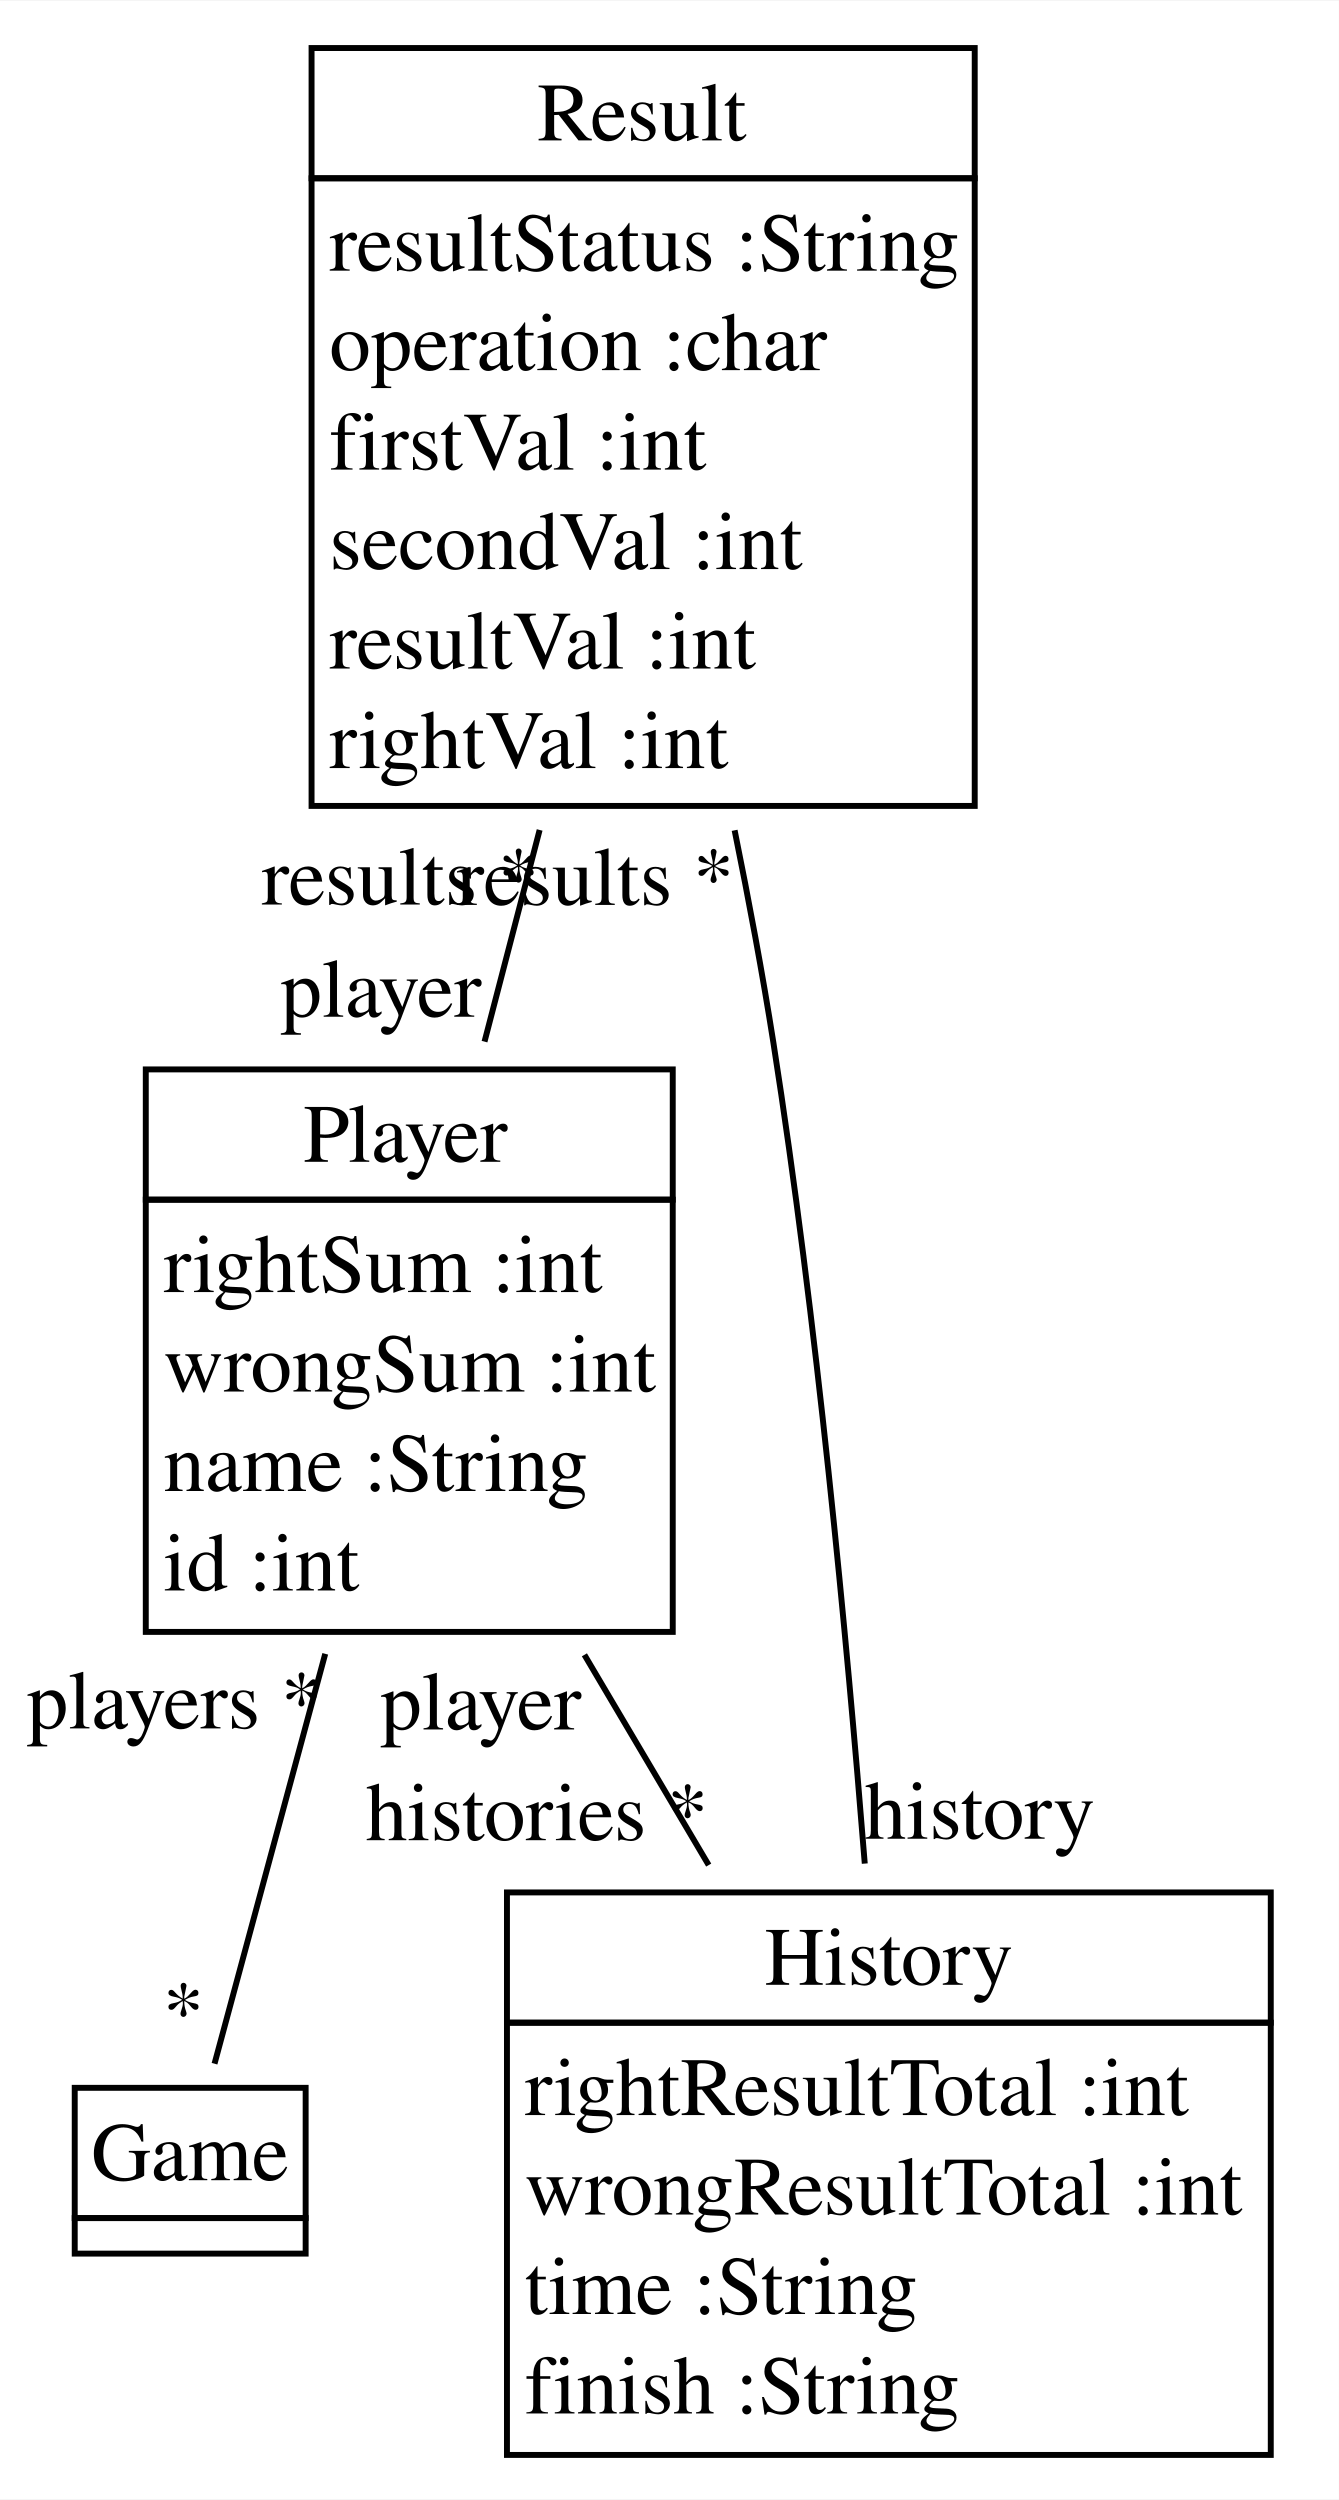
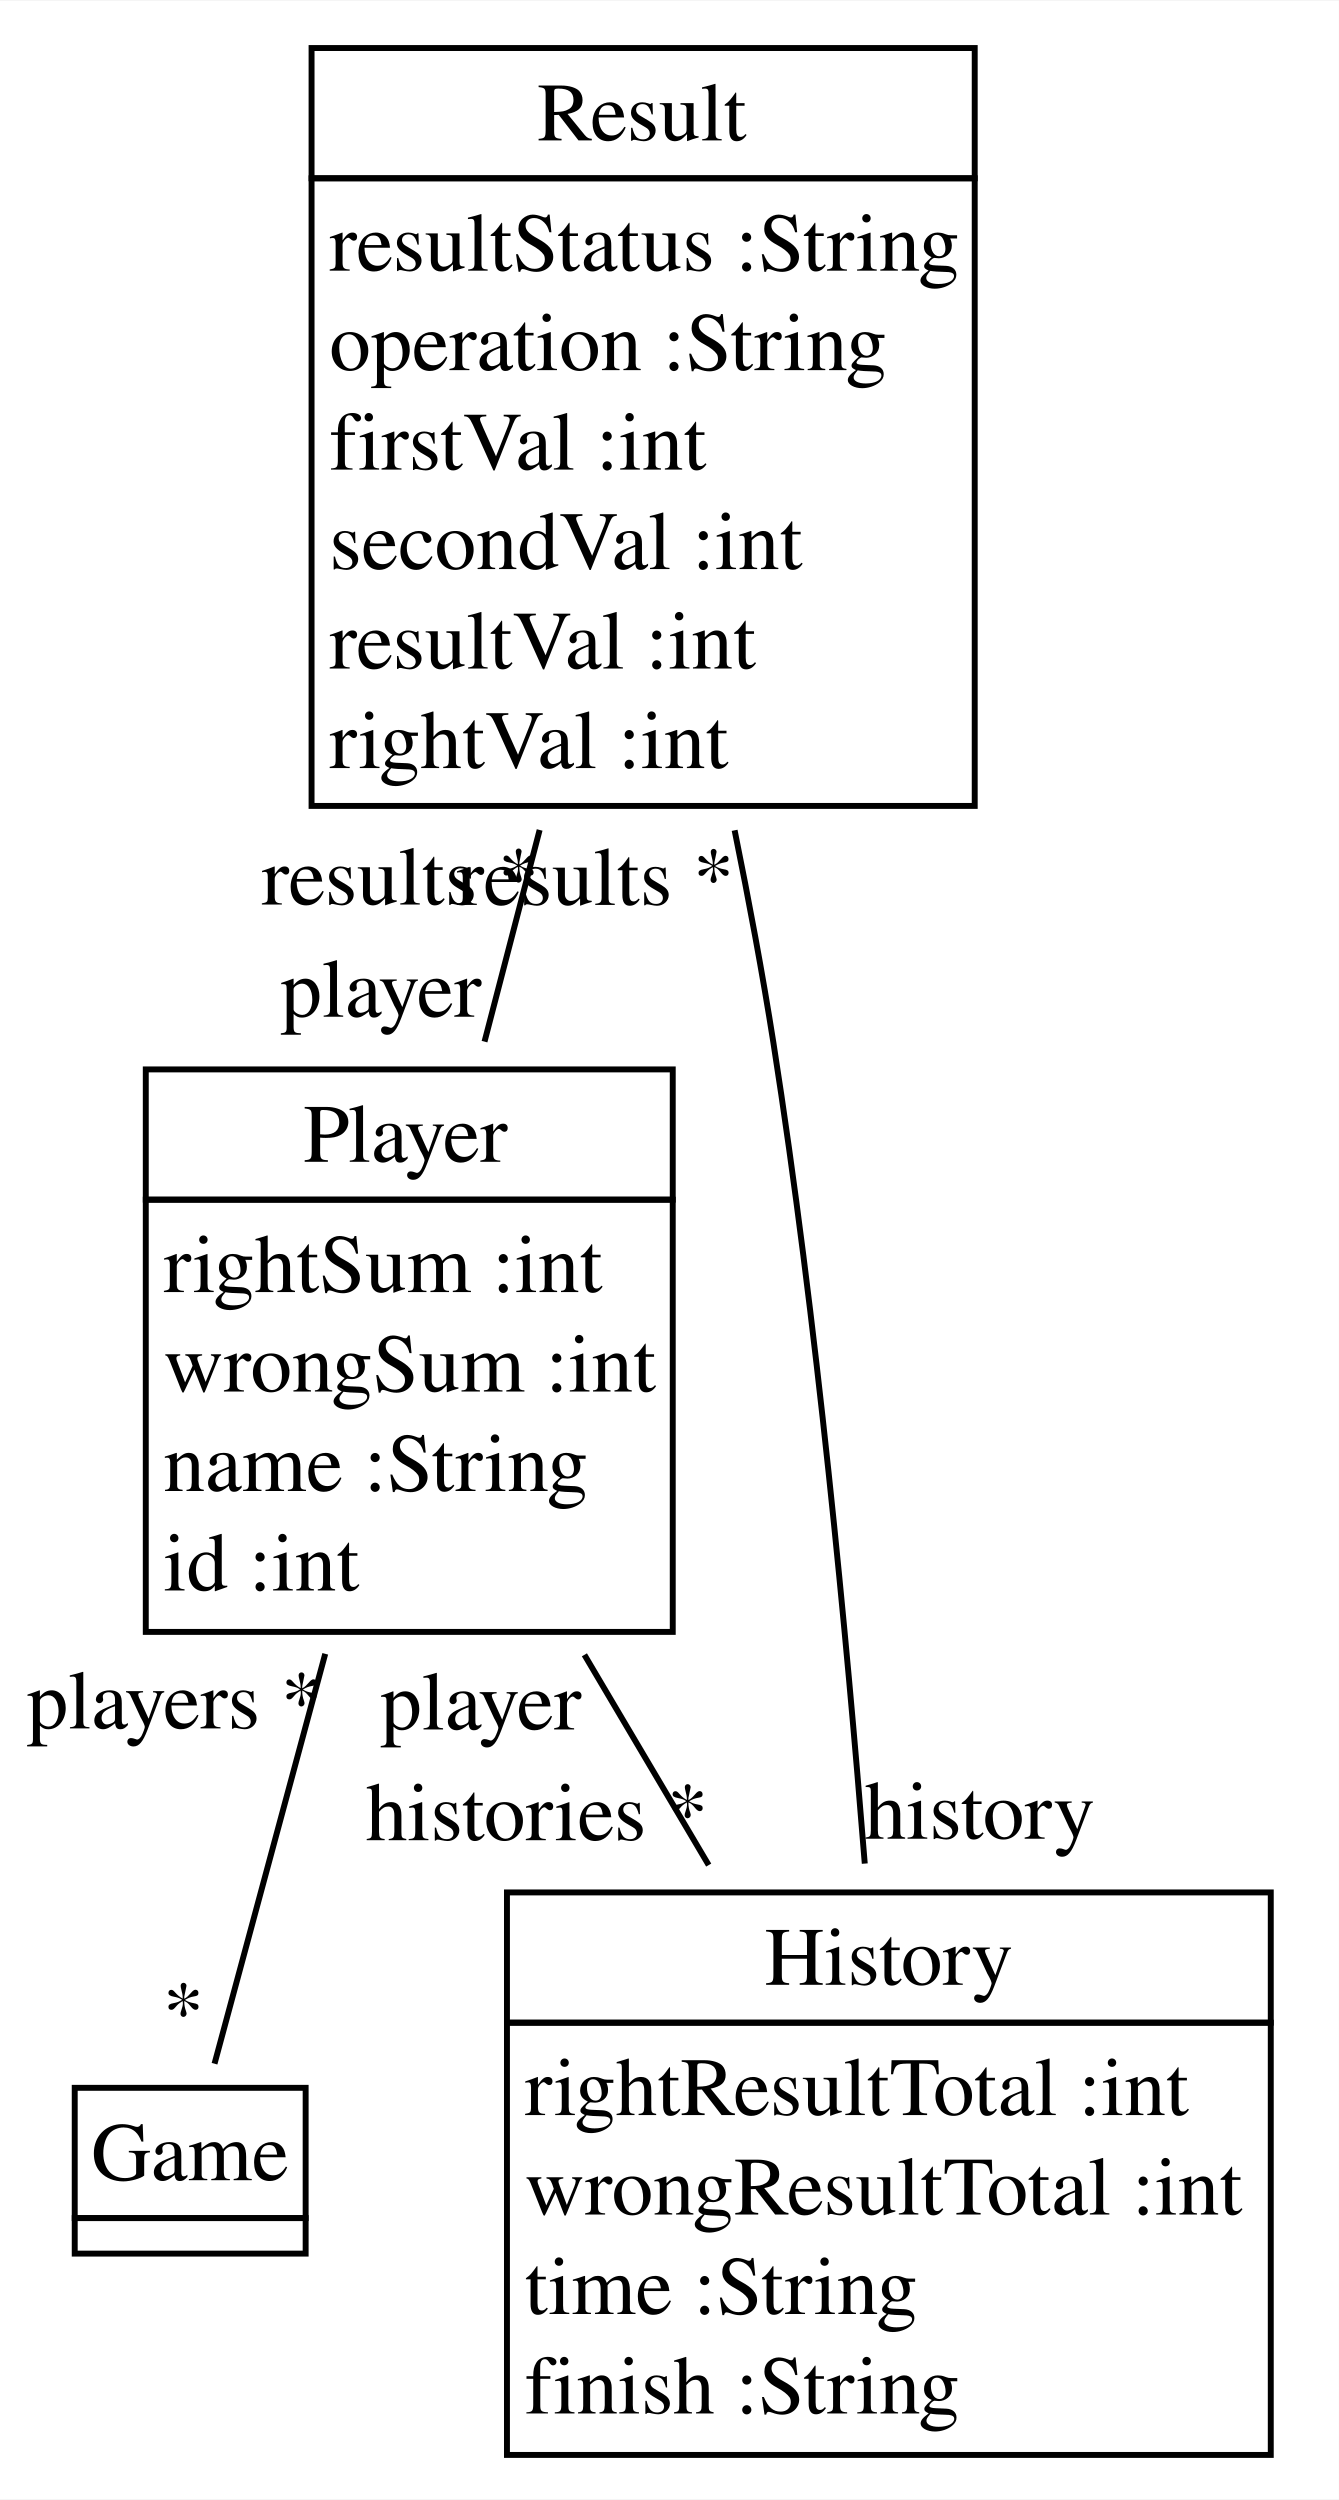
<svg xmlns="http://www.w3.org/2000/svg" width="226px" height="422px" viewBox="0.00 0.00 226.12 422.00">
  <g id="graph0" class="graph" transform="scale(1.0 1.0) rotate(0) translate(4 418)">
    <polygon fill="white" stroke="transparent" points="-4,4 -4,-418 222.12,-418 222.12,4 -4,4" />
    <g id="node1" class="node">
      <polygon fill="none" stroke="black" points="8.62,-43.5 8.62,-65.5 47.62,-65.5 47.62,-43.5 8.62,-43.5" />
      <text text-anchor="start" x="11.4" y="-49.9" font-family="Times,serif" font-size="14.00">Game</text>
      <polygon fill="none" stroke="black" points="8.62,-37.5 8.62,-43.5 47.62,-43.5 47.62,-37.5 8.62,-37.5" />
    </g>
    <g id="node3" class="node">
      <polygon fill="none" stroke="black" points="20.62,-215.5 20.62,-237.5 109.62,-237.5 109.62,-215.5 20.62,-215.5" />
      <text text-anchor="start" x="47.24" y="-221.9" font-family="Times,serif" font-size="14.00">Player</text>
      <polygon fill="none" stroke="black" points="20.62,-142.5 20.62,-215.5 109.62,-215.5 109.62,-142.5 20.62,-142.5" />
      <text text-anchor="start" x="23.62" y="-199.9" font-family="Times,serif" font-size="14.00">rightSum :int</text>
      <text text-anchor="start" x="23.62" y="-183.1" font-family="Times,serif" font-size="14.00">wrongSum :int</text>
      <text text-anchor="start" x="23.62" y="-166.3" font-family="Times,serif" font-size="14.00">name :String</text>
      <text text-anchor="start" x="23.62" y="-149.5" font-family="Times,serif" font-size="14.00">id :int</text>
    </g>
    <g id="edge1" class="edge">
      <path fill="none" stroke="black" d="M32.23,-69.57C36.9,-86.86 44.35,-114.44 50.93,-138.8" />
      <text text-anchor="middle" x="25.46" y="-126.2" font-family="Times,serif" font-size="14.00">players *</text>
      <text text-anchor="middle" x="26.98" y="-73.77" font-family="Times,serif" font-size="14.00"> *</text>
    </g>
    <g id="node2" class="node">
      <polygon fill="none" stroke="black" points="81.62,-76.5 81.62,-98.5 210.62,-98.5 210.62,-76.5 81.62,-76.5" />
      <text text-anchor="start" x="125.12" y="-82.9" font-family="Times,serif" font-size="14.00">History</text>
      <polygon fill="none" stroke="black" points="81.62,-3.5 81.62,-76.5 210.62,-76.5 210.62,-3.5 81.62,-3.5" />
      <text text-anchor="start" x="84.62" y="-60.9" font-family="Times,serif" font-size="14.00">rightResultTotal :int</text>
      <text text-anchor="start" x="84.62" y="-44.1" font-family="Times,serif" font-size="14.00">wrongResultTotal :int</text>
      <text text-anchor="start" x="84.62" y="-27.3" font-family="Times,serif" font-size="14.00">time :String</text>
      <text text-anchor="start" x="84.62" y="-10.5" font-family="Times,serif" font-size="14.00">finish :String</text>
    </g>
    <g id="edge2" class="edge">
      <path fill="none" stroke="black" d="M115.69,-103.12C108.84,-114.71 101.55,-127.03 94.7,-138.63" />
      <text text-anchor="middle" x="77.21" y="-126.03" font-family="Times,serif" font-size="14.00">player</text>
      <text text-anchor="middle" x="86.72" y="-107.32" font-family="Times,serif" font-size="14.00">histories *</text>
    </g>
    <g id="node4" class="node">
      <polygon fill="none" stroke="black" points="48.62,-388 48.62,-410 160.62,-410 160.62,-388 48.62,-388" />
      <text text-anchor="start" x="86.73" y="-394.4" font-family="Times,serif" font-size="14.00">Result</text>
      <polygon fill="none" stroke="black" points="48.62,-282 48.62,-388 160.62,-388 160.62,-282 48.62,-282" />
      <text text-anchor="start" x="51.62" y="-372.4" font-family="Times,serif" font-size="14.00">resultStatus :String</text>
-       <text text-anchor="start" x="51.62" y="-355.6" font-family="Times,serif" font-size="14.00">operation :char</text>
+       <text text-anchor="start" x="51.62" y="-355.6" font-family="Times,serif" font-size="14.00">operation :String</text>
      <text text-anchor="start" x="51.62" y="-338.8" font-family="Times,serif" font-size="14.00">firstVal :int</text>
      <text text-anchor="start" x="51.62" y="-322" font-family="Times,serif" font-size="14.00">secondVal :int</text>
      <text text-anchor="start" x="51.62" y="-305.2" font-family="Times,serif" font-size="14.00">resultVal :int</text>
      <text text-anchor="start" x="51.62" y="-288.4" font-family="Times,serif" font-size="14.00">rightVal :int</text>
    </g>
    <g id="edge3" class="edge">
      <path fill="none" stroke="black" d="M142.05,-103.37C139,-141.63 133.93,-195.29 126.62,-242 124.79,-253.65 122.49,-265.97 120.07,-277.88" />
      <text text-anchor="middle" x="96.55" y="-265.28" font-family="Times,serif" font-size="14.00">results *</text>
      <text text-anchor="middle" x="161.49" y="-107.57" font-family="Times,serif" font-size="14.00">history</text>
    </g>
    <g id="edge4" class="edge">
      <path fill="none" stroke="black" d="M77.83,-242.19C80.81,-253.63 84.02,-265.94 87.14,-277.94" />
      <text text-anchor="middle" x="63.62" y="-265.34" font-family="Times,serif" font-size="14.00">results *</text>
      <text text-anchor="middle" x="60.34" y="-246.39" font-family="Times,serif" font-size="14.00">player</text>
    </g>
  </g>
</svg>
